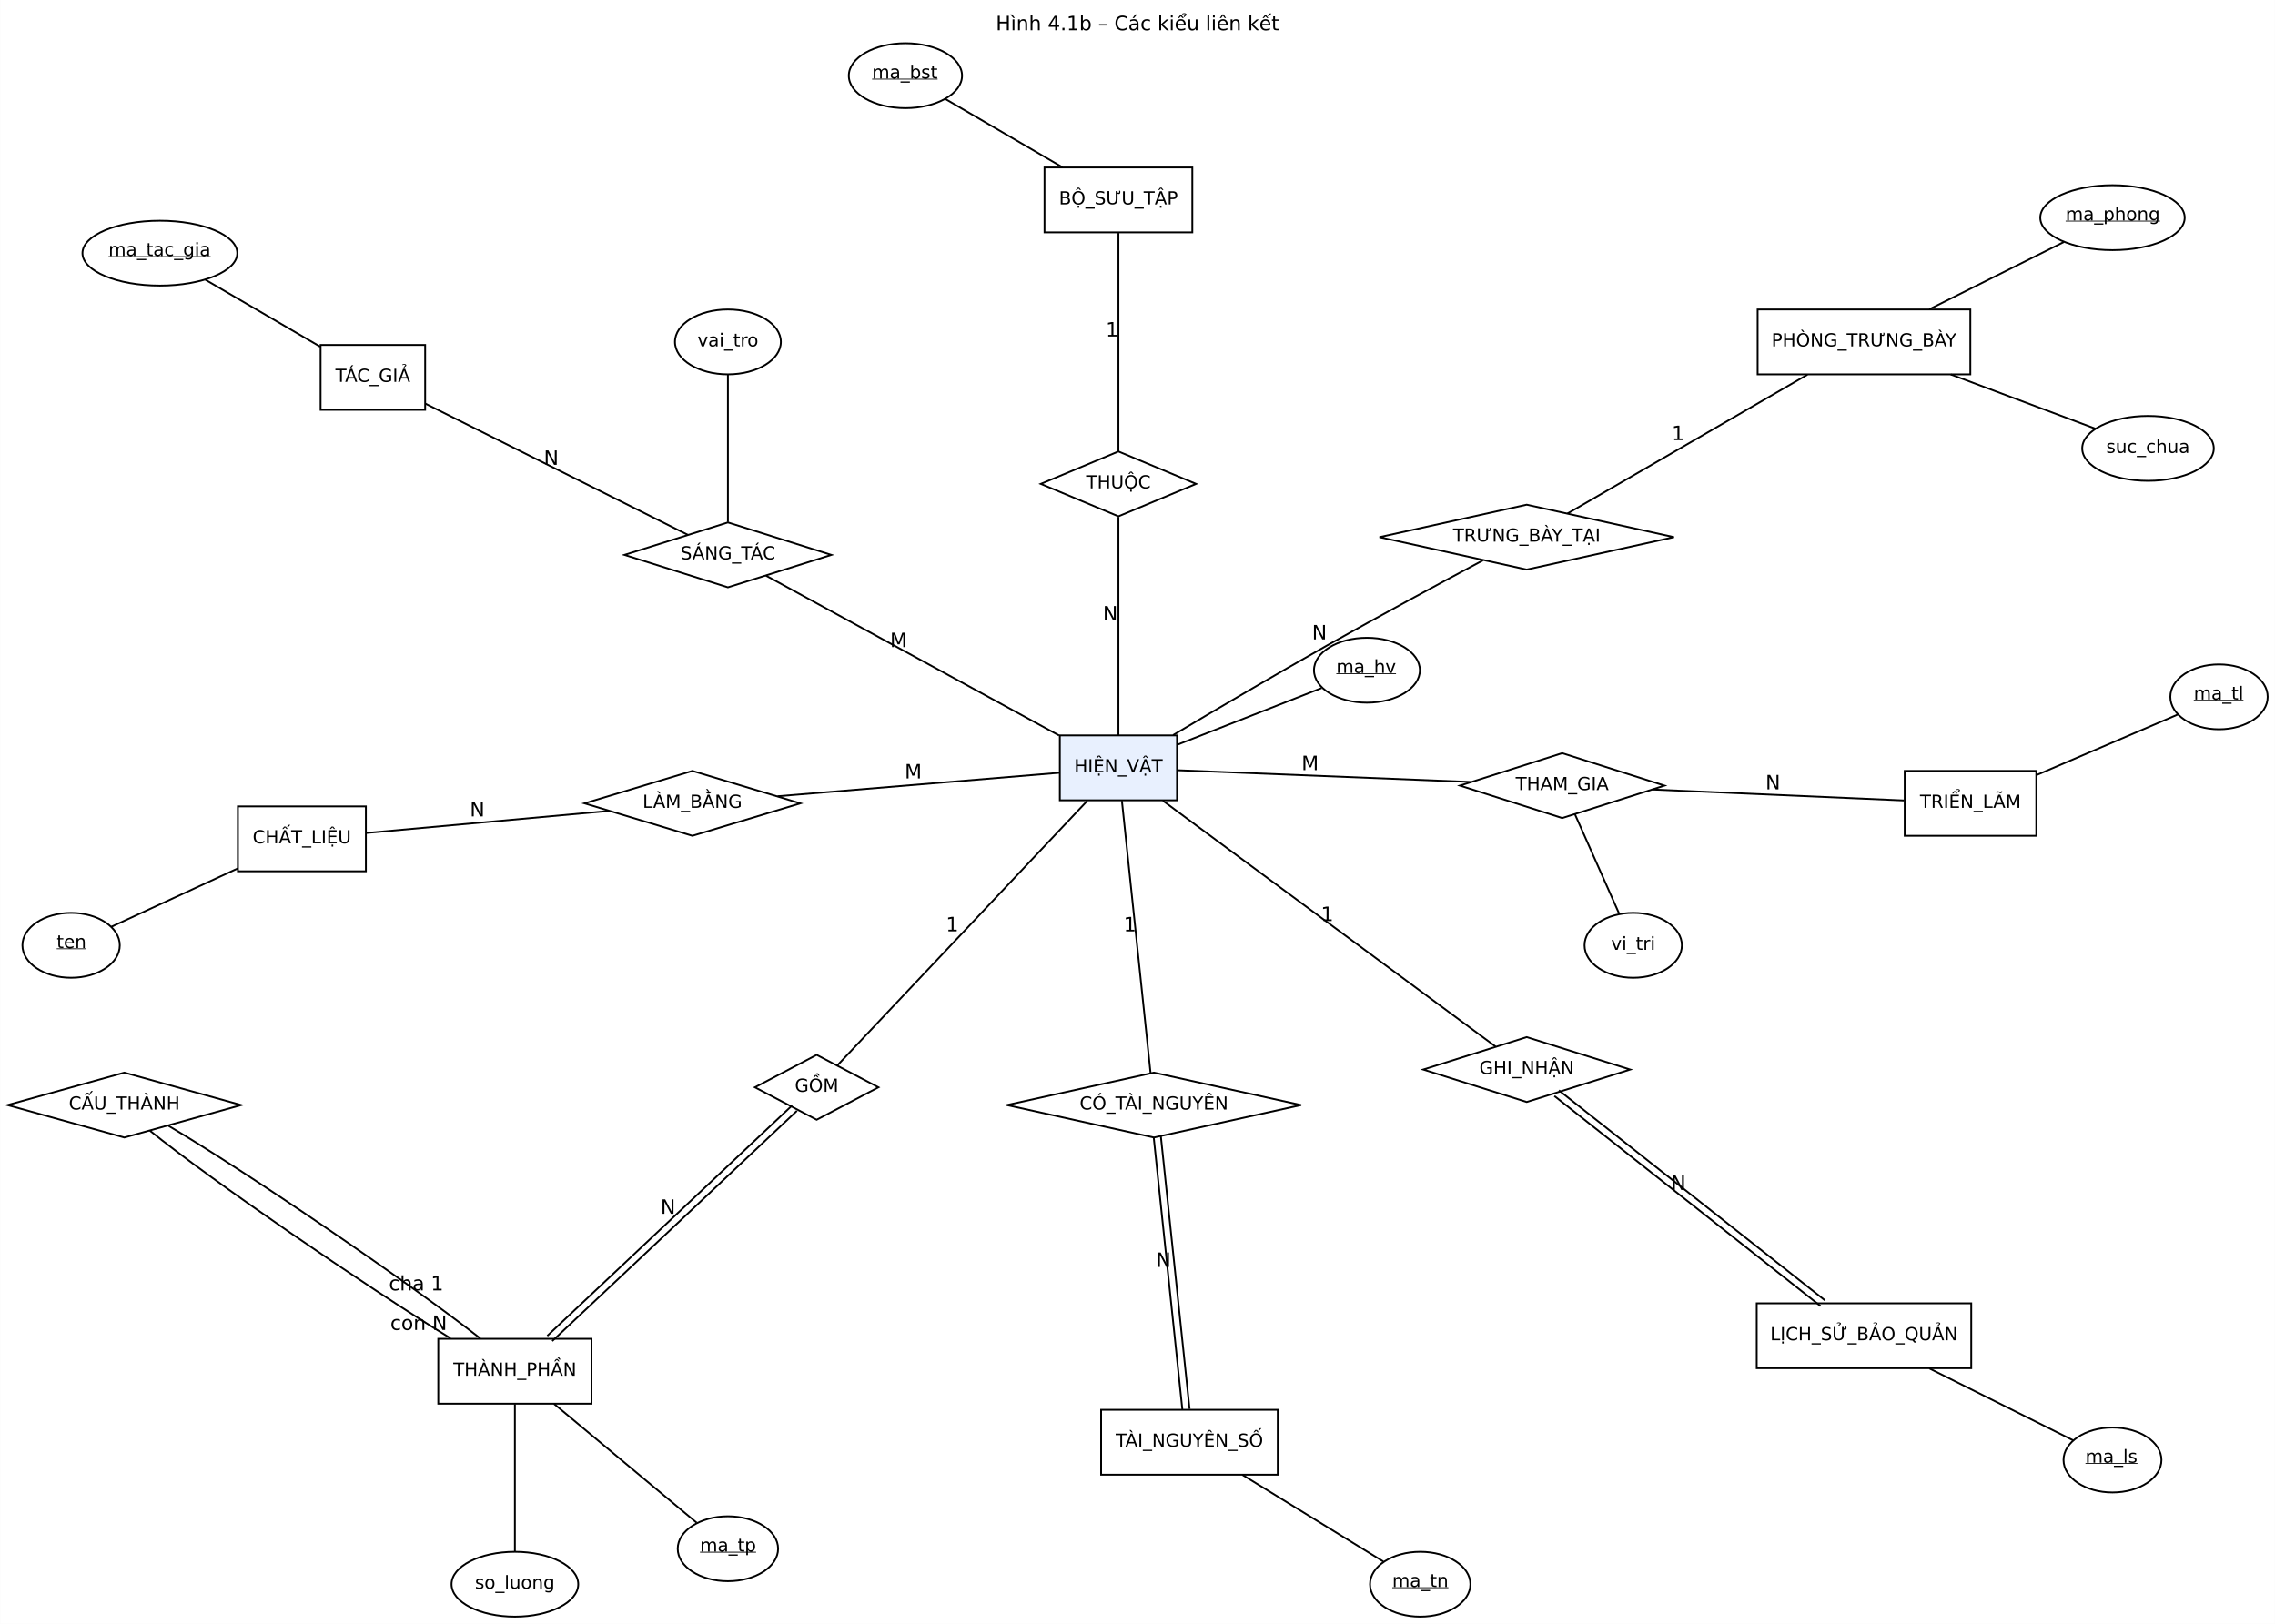
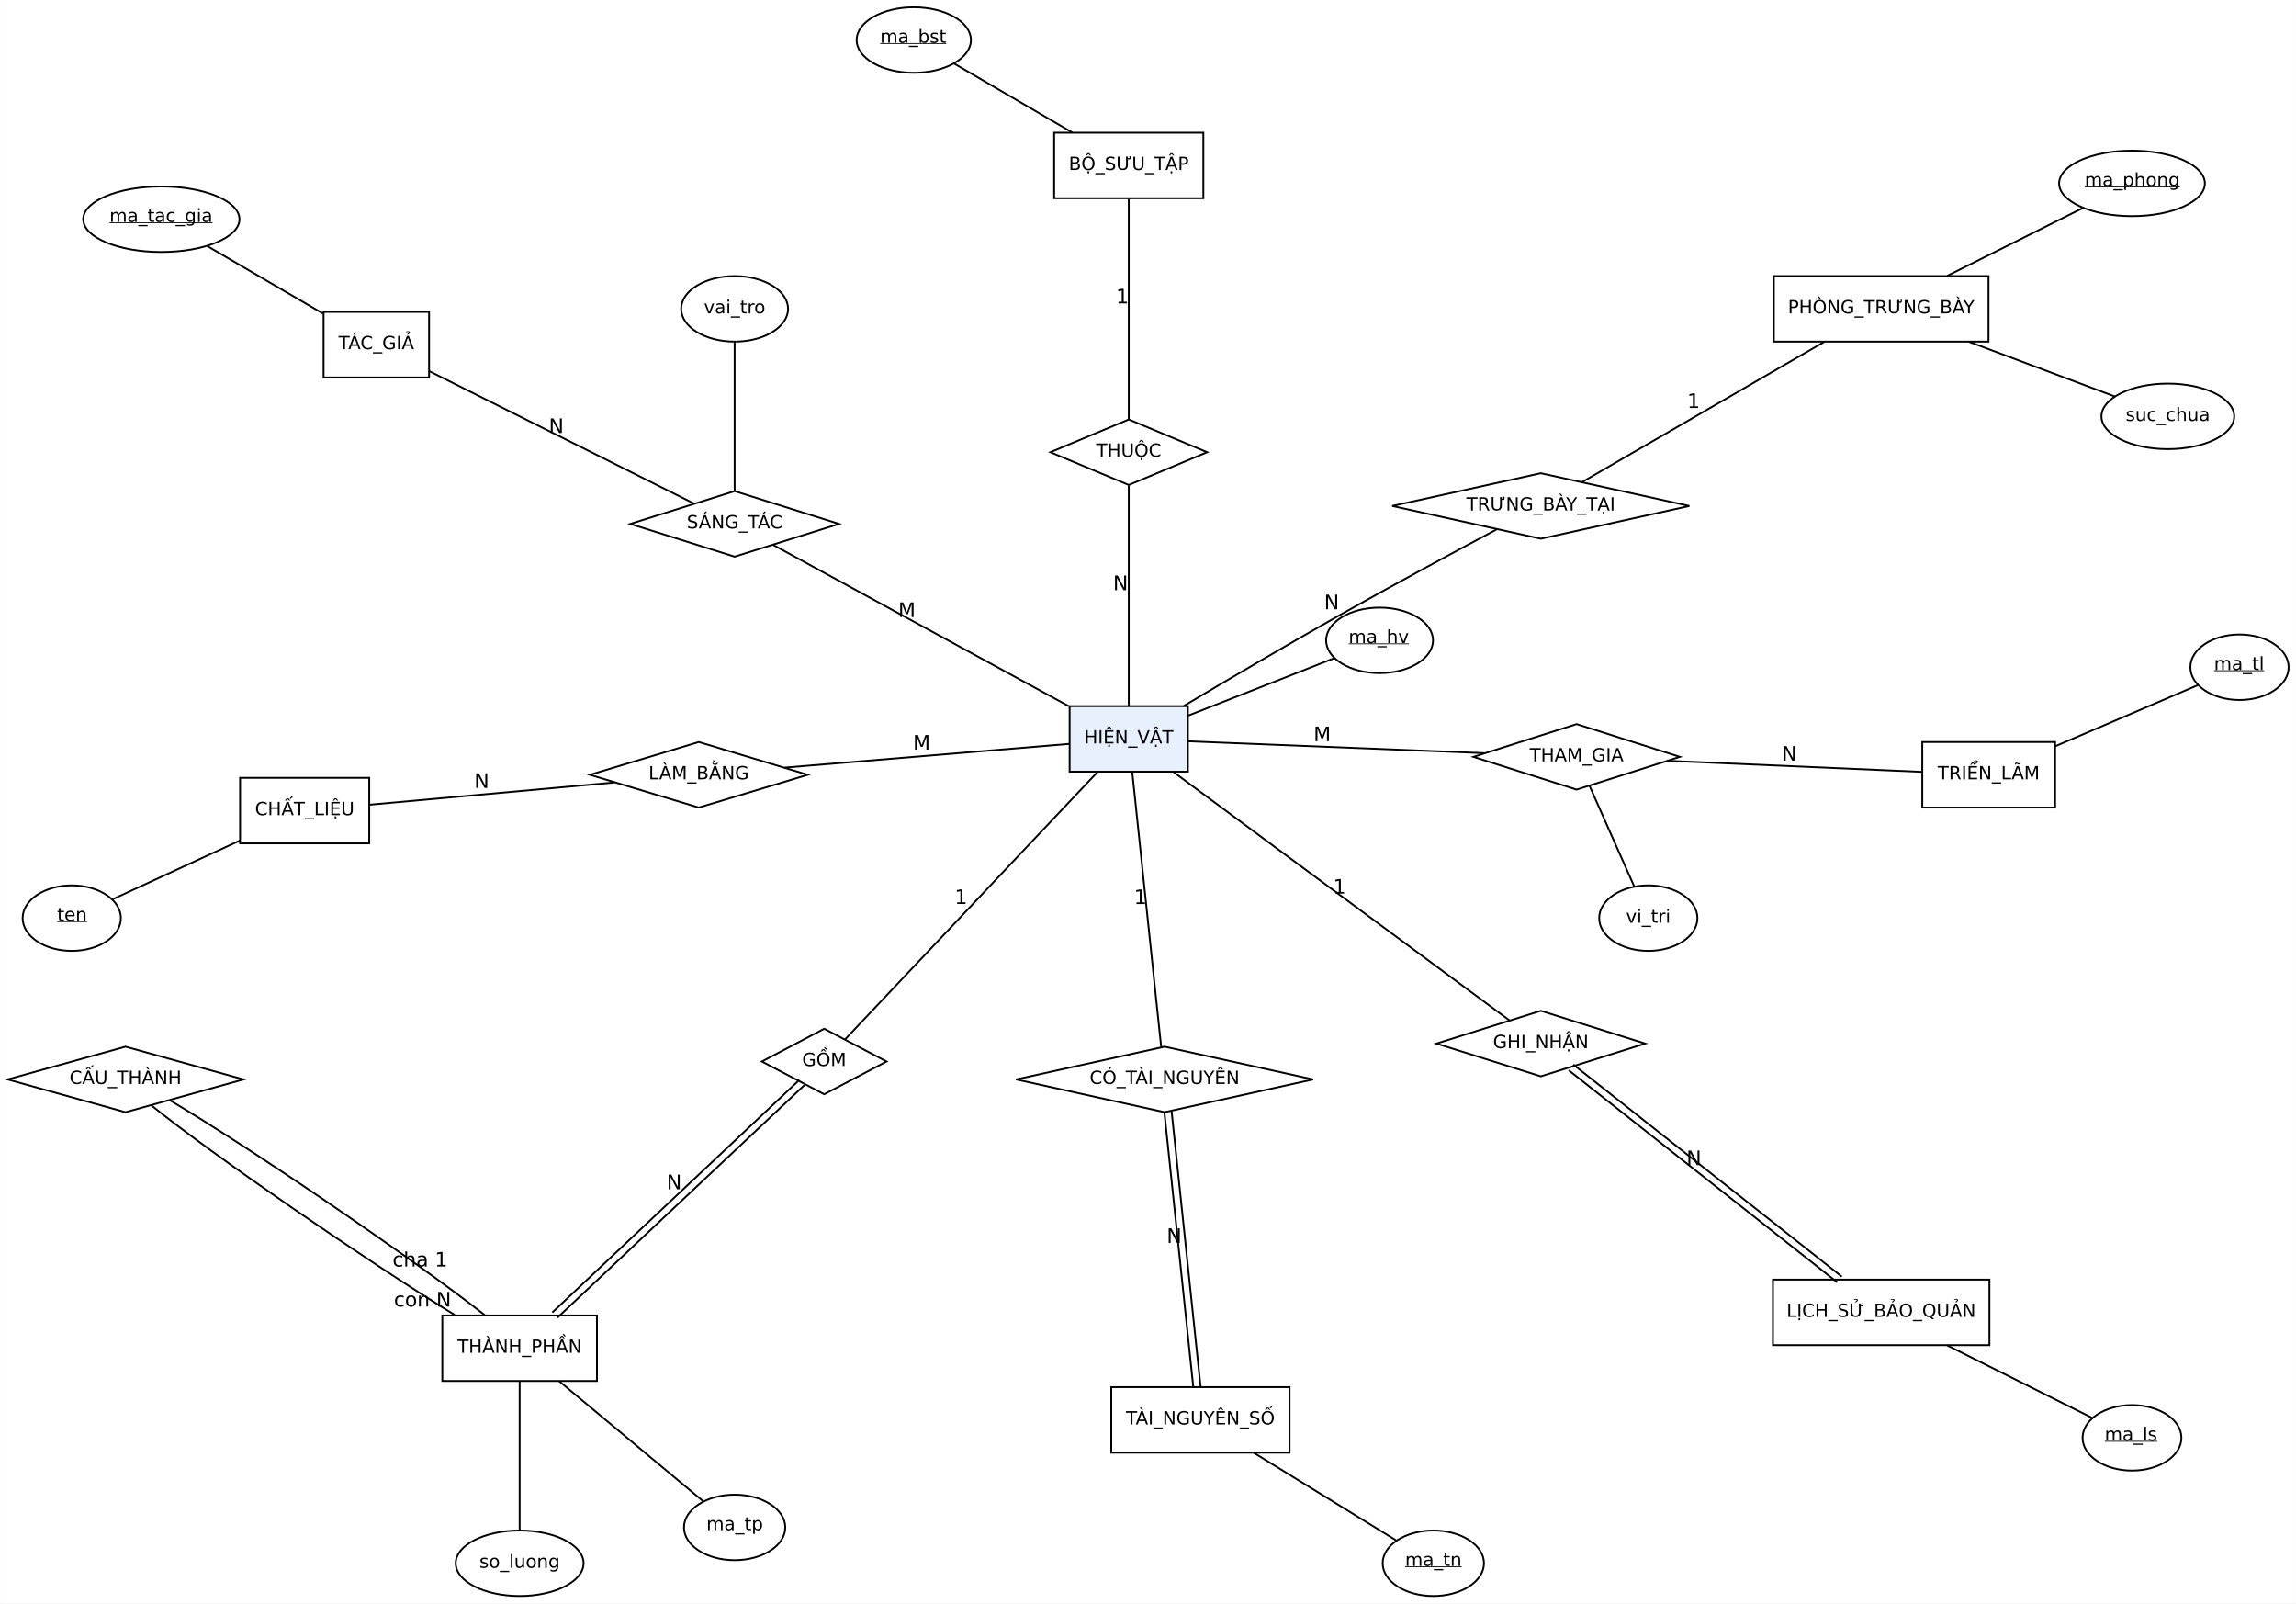
- <svg xmlns="http://www.w3.org/2000/svg" width="1262pt" height="901pt" viewBox="0.00 0.00 1261.90 901.01">
-   <g id="graph0" class="graph" transform="scale(1 1) rotate(0) translate(4 897.01)">
-     <polygon fill="white" stroke="transparent" points="-4,4 -4,-897.01 1257.9,-897.01 1257.9,4 -4,4" />
-     <text text-anchor="middle" x="626.95" y="-880.21" font-family="DejaVu Sans" font-size="11.00">Hình 4.1b – Các kiểu liên kết</text>
+ <svg xmlns="http://www.w3.org/2000/svg" width="1262pt" height="881pt" viewBox="0.00 0.00 1261.90 881.01">
+   <g id="graph0" class="graph" transform="scale(1 1) rotate(0) translate(4 877.01)">
+     <polygon fill="white" stroke="transparent" points="-4,4 -4,-877.01 1257.9,-877.01 1257.9,4 -4,4" />
    <g id="node1" class="node">
      <polygon fill="#e8f0fe" stroke="black" points="648.87,-488.97 583.87,-488.97 583.87,-452.97 648.87,-452.97 648.87,-488.97" />
      <text text-anchor="middle" x="616.37" y="-468.47" font-family="DejaVu Sans" font-size="10.00">HIỆN_VẬT</text>
    </g>
    <g id="node10" class="node">
      <polygon fill="none" stroke="black" points="399.74,-607.13 342.35,-589.13 399.74,-571.13 457.12,-589.13 399.74,-607.13" />
      <text text-anchor="middle" x="399.74" y="-586.63" font-family="DejaVu Sans" font-size="10.00">SÁNG_TÁC</text>
    </g>
    <g id="edge1" class="edge">
      <path fill="none" stroke="black" d="M583.47,-488.92C538.37,-513.51 458.65,-557 420.81,-577.64" />
      <text text-anchor="middle" x="494.42" y="-537.96" font-family="DejaVu Sans" font-size="11.00">M</text>
    </g>
    <g id="node11" class="node">
      <polygon fill="none" stroke="black" points="380.04,-469.27 320.16,-451.27 380.04,-433.27 439.92,-451.27 380.04,-469.27" />
      <text text-anchor="middle" x="380.04" y="-448.77" font-family="DejaVu Sans" font-size="10.00">LÀM_BẰNG</text>
    </g>
    <g id="edge4" class="edge">
      <path fill="none" stroke="black" d="M583.51,-468.23C542.93,-464.85 473.59,-459.07 427.3,-455.21" />
      <text text-anchor="middle" x="502.55" y="-465.1" font-family="DejaVu Sans" font-size="11.00">M</text>
    </g>
    <g id="node12" class="node">
      <polygon fill="none" stroke="black" points="616.37,-646.52 573.29,-628.52 616.37,-610.52 659.45,-628.52 616.37,-646.52" />
      <text text-anchor="middle" x="616.37" y="-626.02" font-family="DejaVu Sans" font-size="10.00">THUỘC</text>
    </g>
    <g id="edge6" class="edge">
      <path fill="none" stroke="black" d="M616.37,-489.04C616.37,-519.27 616.37,-579.76 616.37,-610.17" />
      <text text-anchor="middle" x="611.87" y="-552.74" font-family="DejaVu Sans" font-size="11.00">N</text>
    </g>
    <g id="node13" class="node">
      <polygon fill="none" stroke="black" points="842.86,-616.98 761.19,-598.98 842.86,-580.98 924.53,-598.98 842.86,-616.98" />
      <text text-anchor="middle" x="842.86" y="-596.48" font-family="DejaVu Sans" font-size="10.00">TRƯNG_BÀY_TẠI</text>
    </g>
    <g id="edge8" class="edge">
      <path fill="none" stroke="black" d="M646.7,-489.14C669.98,-502.99 702.98,-522.43 732.22,-538.94 761.72,-555.59 796.05,-574.09 818.56,-586.09" />
      <text text-anchor="middle" x="727.89" y="-542.24" font-family="DejaVu Sans" font-size="11.00">N</text>
    </g>
    <g id="node14" class="node">
      <polygon fill="none" stroke="black" points="862.55,-479.12 805.83,-461.12 862.55,-443.12 919.27,-461.12 862.55,-479.12" />
      <text text-anchor="middle" x="862.55" y="-458.62" font-family="DejaVu Sans" font-size="10.00">THAM_GIA</text>
    </g>
    <g id="edge10" class="edge">
      <path fill="none" stroke="black" d="M649.06,-469.66C690.66,-468 762.94,-465.11 811.74,-463.15" />
      <text text-anchor="middle" x="722.7" y="-469.72" font-family="DejaVu Sans" font-size="11.00">M</text>
    </g>
    <g id="node15" class="node">
      <polygon fill="none" stroke="black" points="448.97,-311.72 414.71,-293.72 448.97,-275.72 483.24,-293.72 448.97,-311.72" />
      <text text-anchor="middle" x="448.97" y="-291.22" font-family="DejaVu Sans" font-size="10.00">GỒM</text>
    </g>
    <g id="edge13" class="edge">
      <path fill="none" stroke="black" d="M599.09,-452.67C564.84,-416.4 489.18,-336.29 460.39,-305.81" />
      <text text-anchor="middle" x="524.19" y="-380.27" font-family="DejaVu Sans" font-size="11.00">1</text>
    </g>
    <g id="node17" class="node">
      <polygon fill="none" stroke="black" points="636.07,-301.87 554.4,-283.87 636.07,-265.87 717.74,-283.87 636.07,-301.87" />
      <text text-anchor="middle" x="636.07" y="-281.37" font-family="DejaVu Sans" font-size="10.00">CÓ_TÀI_NGUYÊN</text>
    </g>
    <g id="edge18" class="edge">
      <path fill="none" stroke="black" d="M618.3,-452.69C622.08,-416.74 630.45,-337.24 634.19,-301.68" />
      <text text-anchor="middle" x="622.76" y="-380.24" font-family="DejaVu Sans" font-size="11.00">1</text>
    </g>
    <g id="node18" class="node">
      <polygon fill="none" stroke="black" points="842.86,-321.57 785.47,-303.57 842.86,-285.57 900.24,-303.57 842.86,-321.57" />
      <text text-anchor="middle" x="842.86" y="-301.07" font-family="DejaVu Sans" font-size="10.00">GHI_NHẬN</text>
    </g>
    <g id="edge20" class="edge">
      <path fill="none" stroke="black" d="M641.04,-452.73C687.25,-418.58 785.75,-345.78 825.59,-316.33" />
      <text text-anchor="middle" x="732.2" y="-385.97" font-family="DejaVu Sans" font-size="11.00">1</text>
    </g>
    <g id="node22" class="node">
      <ellipse fill="none" stroke="black" cx="754.23" cy="-525.13" rx="29.37" ry="18" />
      <text text-anchor="start" x="737.23" y="-523.63" font-family="DejaVu Sans" text-decoration="underline" font-size="10.00">ma_hv</text>
    </g>
    <g id="edge22" class="edge">
      <path fill="none" stroke="black" d="M649.05,-483.8C673.57,-493.44 706.65,-506.44 729.12,-515.26" />
    </g>
    <g id="node2" class="node">
      <polygon fill="none" stroke="black" points="231.79,-705.61 173.79,-705.61 173.79,-669.61 231.79,-669.61 231.79,-705.61" />
      <text text-anchor="middle" x="202.79" y="-685.11" font-family="DejaVu Sans" font-size="10.00">TÁC_GIẢ</text>
    </g>
    <g id="node23" class="node">
      <ellipse fill="none" stroke="black" cx="84.63" cy="-756.54" rx="42.94" ry="18" />
      <text text-anchor="start" x="56.13" y="-755.04" font-family="DejaVu Sans" text-decoration="underline" font-size="10.00">ma_tac_gia</text>
    </g>
    <g id="edge23" class="edge">
      <path fill="none" stroke="black" d="M173.59,-704.64C154.04,-716.05 128.57,-730.9 109.9,-741.79" />
    </g>
    <g id="node3" class="node">
      <polygon fill="none" stroke="black" points="198.91,-449.58 127.91,-449.58 127.91,-413.58 198.91,-413.58 198.91,-449.58" />
      <text text-anchor="middle" x="163.41" y="-429.08" font-family="DejaVu Sans" font-size="10.00">CHẤT_LIỆU</text>
    </g>
    <g id="node24" class="node">
      <ellipse fill="none" stroke="black" cx="35.39" cy="-372.5" rx="27" ry="18" />
      <text text-anchor="start" x="27.39" y="-371" font-family="DejaVu Sans" text-decoration="underline" font-size="10.00">ten</text>
    </g>
    <g id="edge24" class="edge">
      <path fill="none" stroke="black" d="M127.75,-415.12C105.26,-404.74 76.92,-391.66 57.6,-382.75" />
    </g>
    <g id="node4" class="node">
      <polygon fill="none" stroke="black" points="657.37,-804.08 575.37,-804.08 575.37,-768.08 657.37,-768.08 657.37,-804.08" />
      <text text-anchor="middle" x="616.37" y="-783.58" font-family="DejaVu Sans" font-size="10.00">BỘ_SƯU_TẬP</text>
    </g>
    <g id="node25" class="node">
      <ellipse fill="none" stroke="black" cx="498.21" cy="-855.01" rx="31.4" ry="18" />
      <text text-anchor="start" x="479.71" y="-853.51" font-family="DejaVu Sans" text-decoration="underline" font-size="10.00">ma_bst</text>
    </g>
    <g id="edge25" class="edge">
      <path fill="none" stroke="black" d="M585.33,-804.19C564.95,-816.07 538.78,-831.34 520.47,-842.02" />
    </g>
    <g id="node5" class="node">
      <polygon fill="none" stroke="black" points="1088.95,-725.3 970.95,-725.3 970.95,-689.3 1088.95,-689.3 1088.95,-725.3" />
      <text text-anchor="middle" x="1029.95" y="-704.8" font-family="DejaVu Sans" font-size="10.00">PHÒNG_TRƯNG_BÀY</text>
    </g>
    <g id="node26" class="node">
      <ellipse fill="none" stroke="black" cx="1167.81" cy="-776.23" rx="40.06" ry="18" />
      <text text-anchor="start" x="1141.81" y="-774.73" font-family="DejaVu Sans" text-decoration="underline" font-size="10.00">ma_phong</text>
    </g>
    <g id="edge26" class="edge">
      <path fill="none" stroke="black" d="M1066.18,-725.41C1089.63,-737.14 1119.66,-752.15 1140.98,-762.81" />
    </g>
    <g id="node27" class="node">
      <ellipse fill="none" stroke="black" cx="1187.51" cy="-648.22" rx="36.49" ry="18" />
      <text text-anchor="middle" x="1187.51" y="-645.72" font-family="DejaVu Sans" font-size="10.00">suc_chua</text>
    </g>
    <g id="edge27" class="edge">
      <path fill="none" stroke="black" d="M1078.08,-689.25C1104.33,-679.41 1135.95,-667.55 1158.43,-659.12" />
    </g>
    <g id="node6" class="node">
      <polygon fill="none" stroke="black" points="1125.54,-469.27 1052.54,-469.27 1052.54,-433.27 1125.54,-433.27 1125.54,-469.27" />
      <text text-anchor="middle" x="1089.04" y="-448.77" font-family="DejaVu Sans" font-size="10.00">TRIỂN_LÃM</text>
    </g>
    <g id="node28" class="node">
      <ellipse fill="none" stroke="black" cx="1226.9" cy="-510.36" rx="27" ry="18" />
      <text text-anchor="start" x="1212.9" y="-508.86" font-family="DejaVu Sans" text-decoration="underline" font-size="10.00">ma_tl</text>
    </g>
    <g id="edge28" class="edge">
      <path fill="none" stroke="black" d="M1125.62,-466.95C1150.51,-477.62 1182.67,-491.4 1204,-500.54" />
    </g>
    <g id="node7" class="node">
      <polygon fill="none" stroke="black" points="324.07,-154.17 239.07,-154.17 239.07,-118.17 324.07,-118.17 324.07,-154.17" />
      <text text-anchor="middle" x="281.57" y="-133.67" font-family="DejaVu Sans" font-size="10.00">THÀNH_PHẦN</text>
    </g>
    <g id="node16" class="node">
      <polygon fill="none" stroke="black" points="64.93,-301.87 0.07,-283.87 64.93,-265.87 129.8,-283.87 64.93,-301.87" />
      <text text-anchor="middle" x="64.93" y="-281.37" font-family="DejaVu Sans" font-size="10.00">CẤU_THÀNH</text>
    </g>
    <g id="edge15" class="edge">
      <path fill="none" stroke="black" d="M245.85,-154.46C197.23,-184.37 112.57,-242.59 79.07,-269.67" />
      <text text-anchor="middle" x="226.82" y="-181.04" font-family="DejaVu Sans" font-size="11.00">cha 1</text>
    </g>
    <g id="edge16" class="edge">
      <path fill="none" stroke="black" d="M262.4,-154.37C222.86,-185.37 132.61,-246.91 89.13,-272.53" />
      <text text-anchor="middle" x="228.21" y="-159.08" font-family="DejaVu Sans" font-size="11.00">con N</text>
    </g>
    <g id="node21" class="node">
      <ellipse fill="none" stroke="black" cx="281.57" cy="-18" rx="35.14" ry="18" />
      <text text-anchor="middle" x="281.57" y="-15.5" font-family="DejaVu Sans" font-size="10.00">so_luong</text>
    </g>
    <g id="edge17" class="edge">
      <path fill="none" stroke="black" d="M281.57,-117.96C281.57,-95.69 281.57,-58.22 281.57,-36.03" />
    </g>
    <g id="node29" class="node">
      <ellipse fill="none" stroke="black" cx="399.74" cy="-37.69" rx="27.84" ry="18" />
      <text text-anchor="start" x="384.24" y="-36.19" font-family="DejaVu Sans" text-decoration="underline" font-size="10.00">ma_tp</text>
    </g>
    <g id="edge29" class="edge">
      <path fill="none" stroke="black" d="M303.25,-118.1C326.03,-99.12 361.43,-69.62 382.42,-52.12" />
    </g>
    <g id="node8" class="node">
      <polygon fill="none" stroke="black" points="704.76,-114.78 606.76,-114.78 606.76,-78.78 704.76,-78.78 704.76,-114.78" />
      <text text-anchor="middle" x="655.76" y="-94.28" font-family="DejaVu Sans" font-size="10.00">TÀI_NGUYÊN_SỐ</text>
    </g>
    <g id="node30" class="node">
      <ellipse fill="none" stroke="black" cx="783.78" cy="-18" rx="27.84" ry="18" />
      <text text-anchor="start" x="768.28" y="-16.5" font-family="DejaVu Sans" text-decoration="underline" font-size="10.00">ma_tn</text>
    </g>
    <g id="edge30" class="edge">
      <path fill="none" stroke="black" d="M685.13,-78.7C709.05,-63.99 742.2,-43.59 763.32,-30.59" />
    </g>
    <g id="node9" class="node">
      <polygon fill="none" stroke="black" points="1089.45,-173.86 970.45,-173.86 970.45,-137.86 1089.45,-137.86 1089.45,-173.86" />
      <text text-anchor="middle" x="1029.95" y="-153.36" font-family="DejaVu Sans" font-size="10.00">LỊCH_SỬ_BẢO_QUẢN</text>
    </g>
    <g id="node31" class="node">
      <ellipse fill="none" stroke="black" cx="1167.81" cy="-86.93" rx="27.16" ry="18" />
      <text text-anchor="start" x="1152.81" y="-85.43" font-family="DejaVu Sans" text-decoration="underline" font-size="10.00">ma_ls</text>
    </g>
    <g id="edge31" class="edge">
      <path fill="none" stroke="black" d="M1066.18,-137.75C1091.54,-125.06 1124.61,-108.53 1146.02,-97.83" />
    </g>
    <g id="edge2" class="edge">
      <path fill="none" stroke="black" d="M377.53,-600.24C341.82,-618.09 271.62,-653.19 231.93,-673.04" />
      <text text-anchor="middle" x="301.72" y="-639.09" font-family="DejaVu Sans" font-size="11.00">N</text>
    </g>
    <g id="node19" class="node">
      <ellipse fill="none" stroke="black" cx="399.74" cy="-707.3" rx="29.37" ry="18" />
      <text text-anchor="middle" x="399.74" y="-704.8" font-family="DejaVu Sans" font-size="10.00">vai_tro</text>
    </g>
    <g id="edge3" class="edge">
      <path fill="none" stroke="black" d="M399.74,-607.34C399.74,-629.61 399.74,-667.08 399.74,-689.27" />
    </g>
    <g id="edge5" class="edge">
      <path fill="none" stroke="black" d="M333.83,-447.07C293.57,-443.41 236.02,-438.18 199.18,-434.83" />
      <text text-anchor="middle" x="260.72" y="-444.04" font-family="DejaVu Sans" font-size="11.00">N</text>
    </g>
    <g id="edge7" class="edge">
      <path fill="none" stroke="black" d="M616.37,-646.6C616.37,-676.83 616.37,-737.32 616.37,-767.73" />
      <text text-anchor="middle" x="612.87" y="-710.29" font-family="DejaVu Sans" font-size="11.00">1</text>
    </g>
    <g id="edge9" class="edge">
      <path fill="none" stroke="black" d="M865.43,-612.05C898.67,-631.29 960.91,-667.33 998.58,-689.13" />
      <text text-anchor="middle" x="926.84" y="-652.83" font-family="DejaVu Sans" font-size="11.00">1</text>
    </g>
    <g id="edge11" class="edge">
      <path fill="none" stroke="black" d="M912.54,-458.95C954.74,-457.11 1014.21,-454.53 1052.19,-452.88" />
      <text text-anchor="middle" x="979.45" y="-459.04" font-family="DejaVu Sans" font-size="11.00">N</text>
    </g>
    <g id="node20" class="node">
      <ellipse fill="none" stroke="black" cx="901.94" cy="-372.5" rx="27" ry="18" />
      <text text-anchor="middle" x="901.94" y="-370" font-family="DejaVu Sans" font-size="10.00">vi_tri</text>
    </g>
    <g id="edge12" class="edge">
      <path fill="none" stroke="black" d="M869.59,-445.28C876.5,-429.74 887,-406.12 894.15,-390.03" />
    </g>
    <g id="edge14" class="edge">
      <path fill="none" stroke="black" d="M435.29,-283.59C406.45,-256.44 334.31,-188.55 299.54,-155.82" />
      <path fill="none" stroke="transparent" d="M436.66,-282.13C407.82,-254.99 335.68,-187.09 300.91,-154.37" />
      <path fill="none" stroke="black" d="M438.03,-280.68C409.19,-253.53 337.05,-185.64 302.28,-152.91" />
      <text text-anchor="middle" x="366.51" y="-223.54" font-family="DejaVu Sans" font-size="11.00">N</text>
    </g>
    <g id="edge19" class="edge">
      <path fill="none" stroke="black" d="M635.93,-266.06C639.67,-230.58 648.06,-150.81 651.85,-114.81" />
      <path fill="none" stroke="transparent" d="M637.92,-266.27C641.66,-230.79 650.05,-151.02 653.84,-115.02" />
      <path fill="none" stroke="black" d="M639.91,-266.48C643.64,-231 652.04,-151.23 655.83,-115.23" />
      <text text-anchor="middle" x="641.36" y="-194.04" font-family="DejaVu Sans" font-size="11.00">N</text>
    </g>
    <g id="edge21" class="edge">
      <path fill="none" stroke="black" d="M858.22,-288.89C891.76,-262.41 967.63,-202.52 1005.83,-172.36" />
      <path fill="none" stroke="transparent" d="M859.46,-290.46C893,-263.98 968.87,-204.09 1007.07,-173.93" />
      <path fill="none" stroke="black" d="M860.7,-292.03C894.24,-265.55 970.11,-205.66 1008.31,-175.5" />
      <text text-anchor="middle" x="927.02" y="-236.77" font-family="DejaVu Sans" font-size="11.00">N</text>
    </g>
  </g>
</svg>
